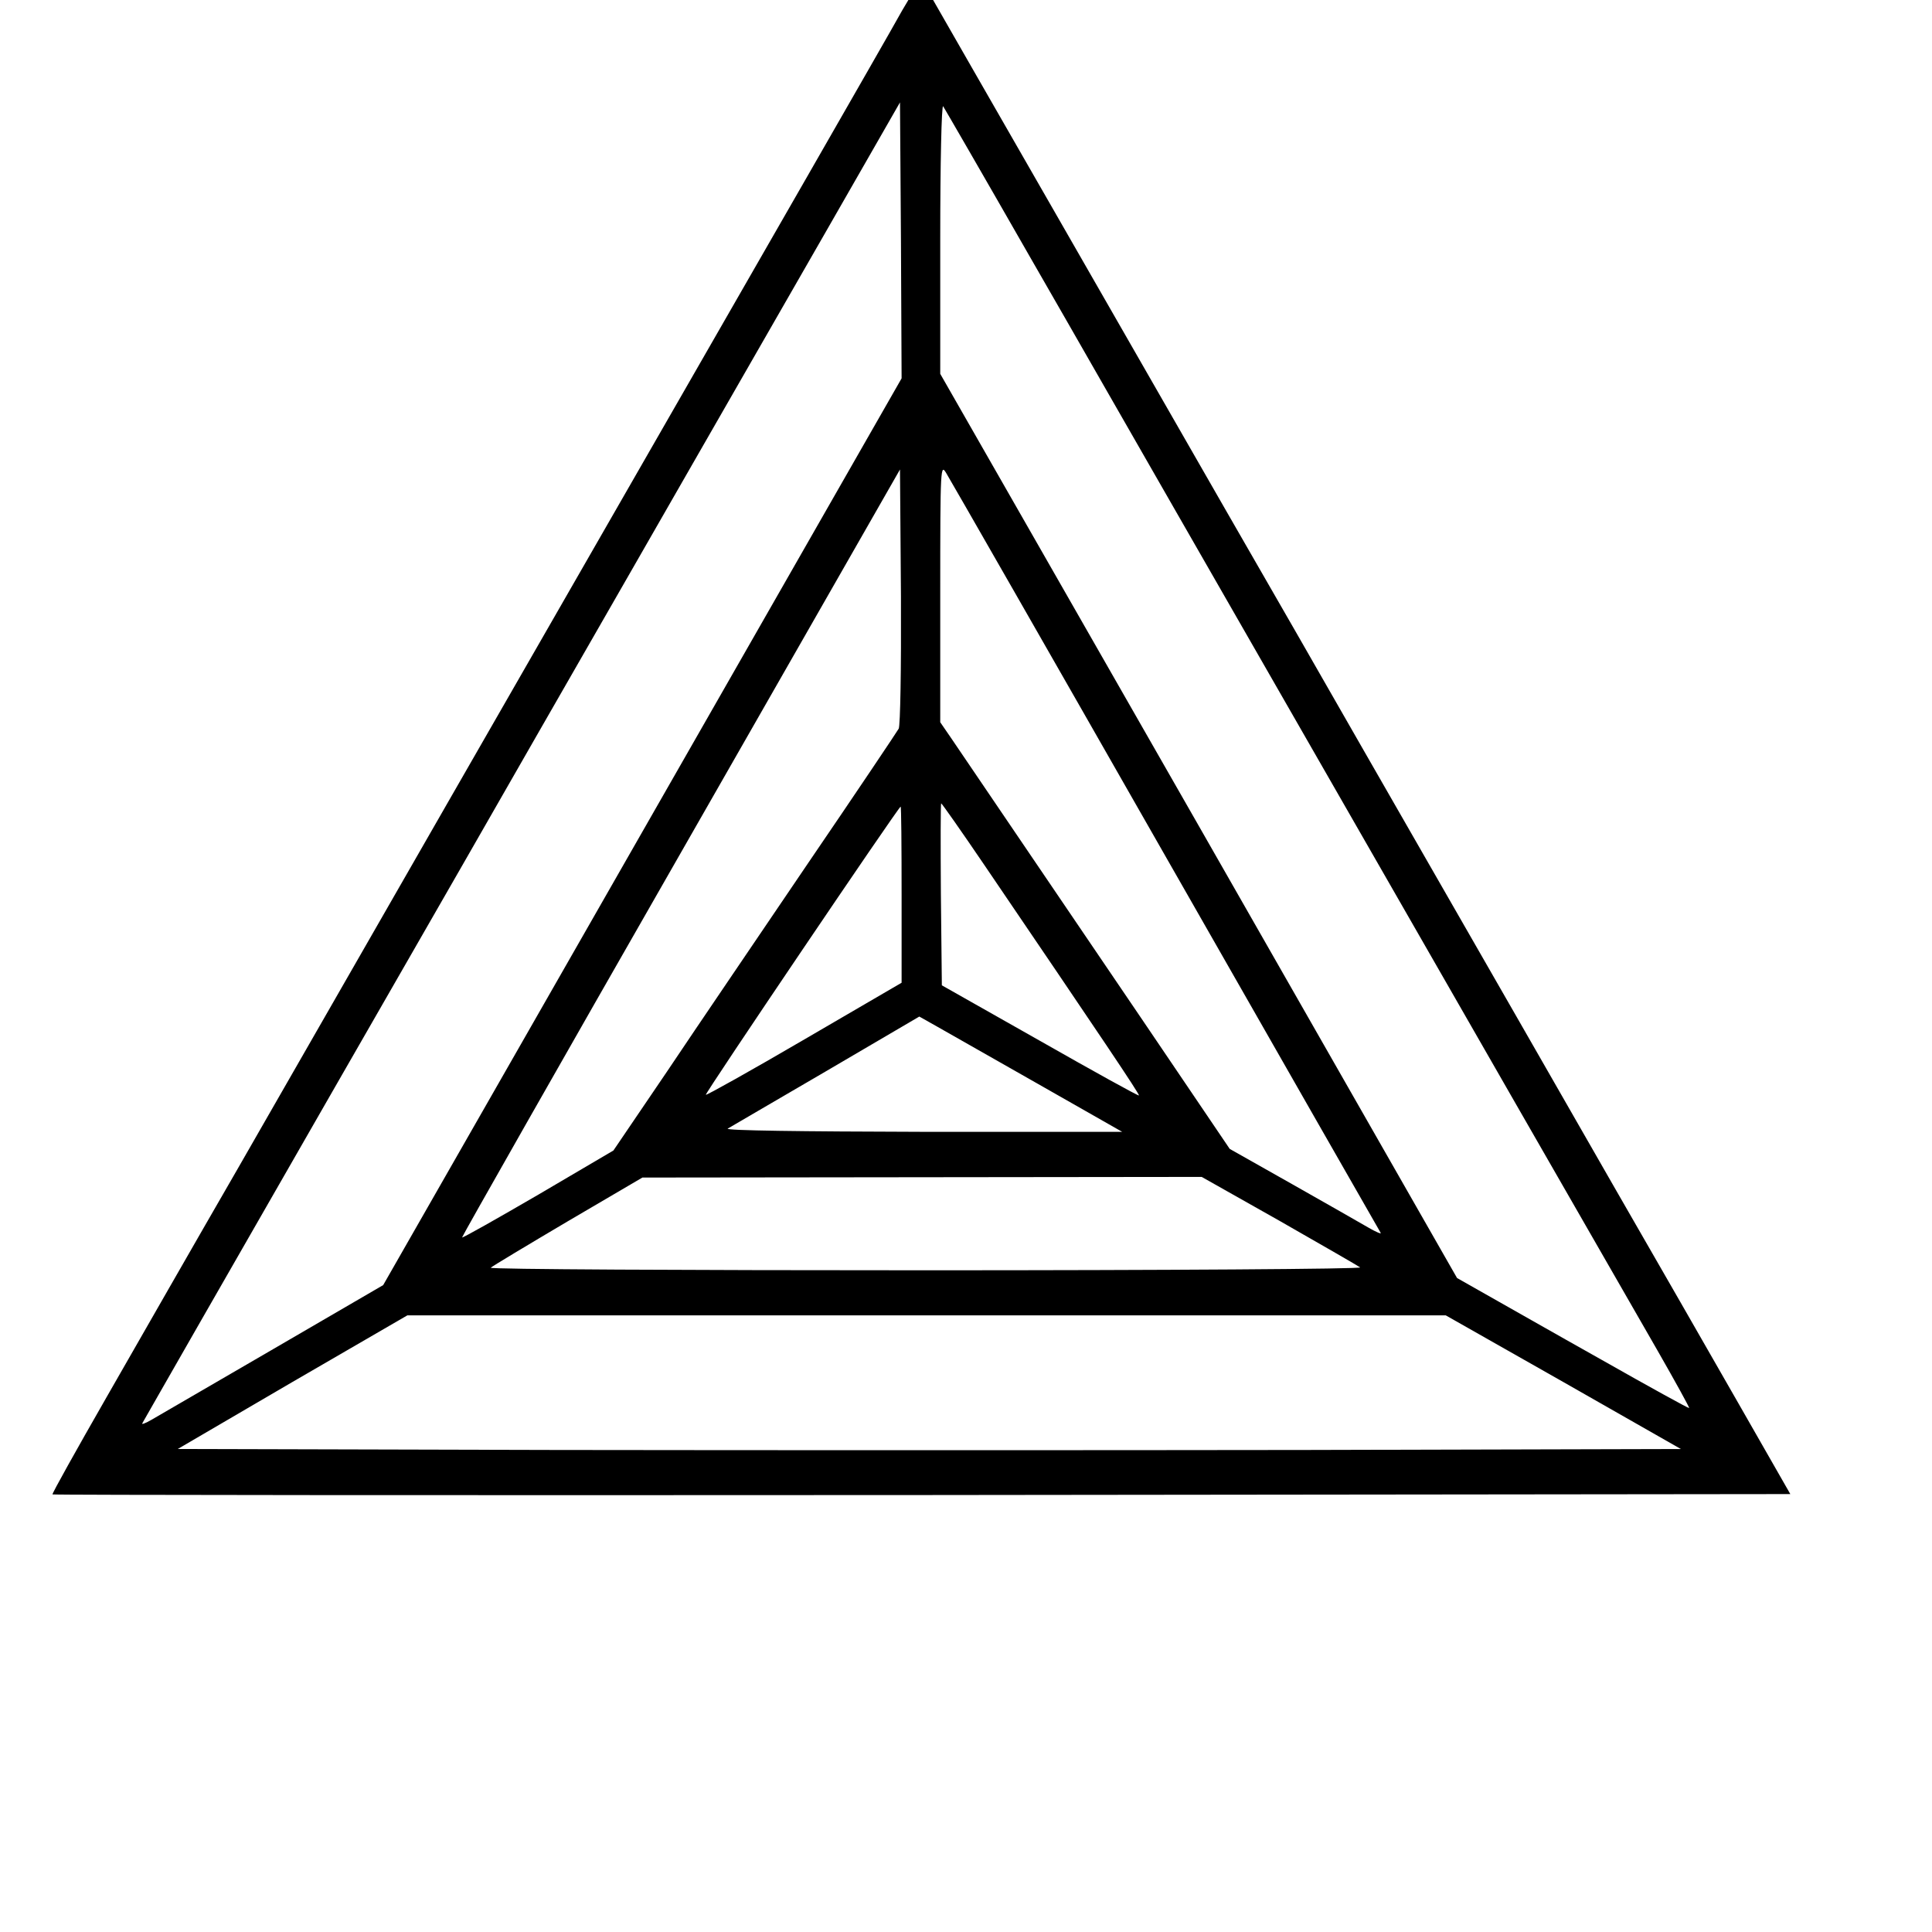
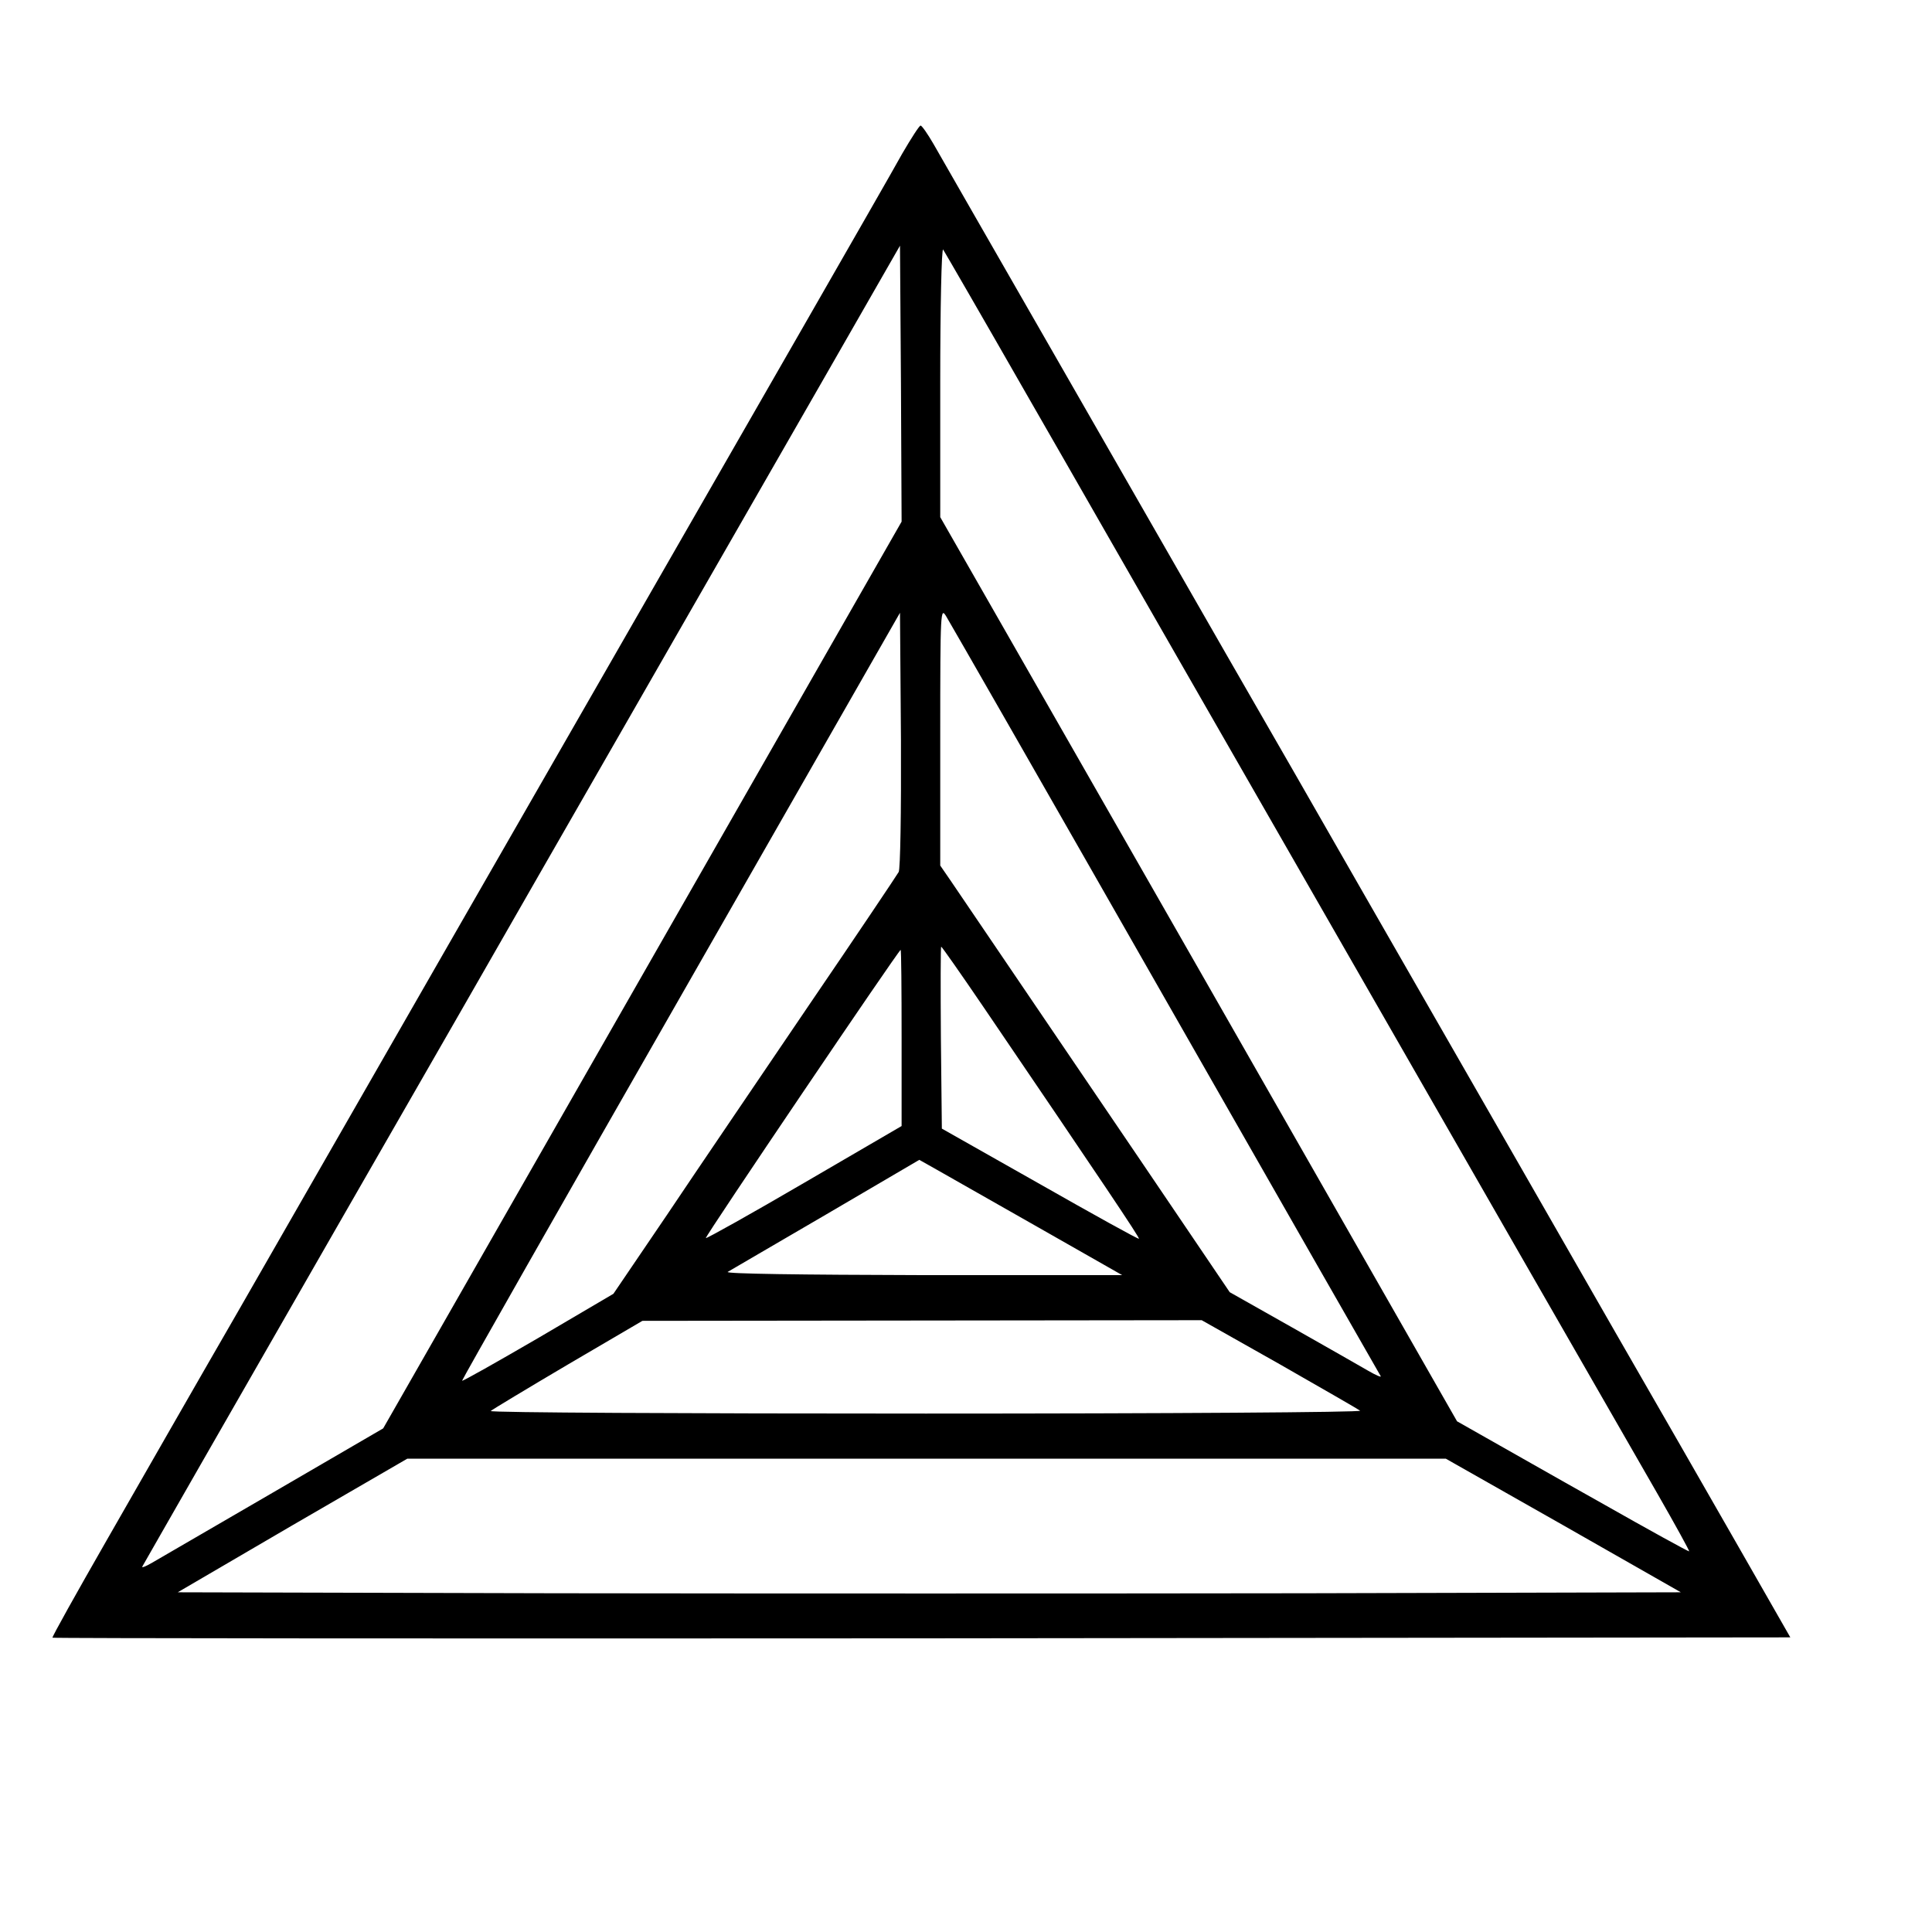
- <svg xmlns="http://www.w3.org/2000/svg" version="1.0" width="600pt" height="600pt" viewBox="0 44.500 600 600" preserveAspectRatio="xMidYMid meet">
+ <svg xmlns="http://www.w3.org/2000/svg" version="1.0" width="600pt" height="600pt" viewBox="0 0 600 600" preserveAspectRatio="xMidYMid meet">
  <g transform="translate(0,689) scale(0.1,-0.1)" fill="#000000" stroke="none">
    <path d="M2802 6413 c-27 -49 -162 -284 -299 -523 -661 -1151 -969 -1688 -1111 -1935 -326 -568 -426 -743 -654 -1140 -130 -225 -313 -545 -407 -709 -94 -164 -170 -300 -168 -302 2 -2 1217 -3 2700 -2 l2697 3 -163 285 c-90 157 -260 454 -379 660 -208 363 -329 574 -782 1363 -117 205 -309 539 -426 742 -117 204 -362 631 -545 950 -183 319 -348 606 -366 638 -18 31 -36 57 -40 57 -4 0 -29 -39 -57 -87z m-807 -2551 l-805 -1408 -342 -199 c-189 -110 -358 -208 -377 -219 -19 -11 -32 -16 -29 -11 3 6 86 150 183 320 319 556 566 987 660 1150 51 88 226 394 390 680 164 286 378 658 474 826 97 169 282 491 411 716 l235 410 3 -429 2 -428 -805 -1408z m1202 1788 c144 -250 347 -606 453 -790 388 -676 751 -1309 1070 -1865 180 -313 373 -649 428 -745 55 -96 99 -176 98 -178 -2 -1 -124 66 -272 150 -148 83 -309 175 -359 203 l-90 51 -802 1404 -803 1404 0 420 c0 232 4 416 9 411 4 -6 125 -215 268 -465z m423 -1865 c364 -638 665 -1164 668 -1169 2 -4 -15 3 -39 17 -24 14 -131 75 -237 135 l-193 109 -111 164 c-128 190 -706 1040 -755 1113 l-33 48 0 402 c0 396 1 401 19 371 10 -16 317 -552 681 -1190z m-829 397 c-5 -9 -131 -197 -281 -417 -149 -220 -347 -511 -438 -647 l-167 -246 -233 -137 c-129 -75 -235 -135 -237 -133 -1 2 304 539 679 1194 l681 1191 3 -394 c1 -227 -2 -401 -7 -411z m263 -419 c369 -543 486 -717 483 -720 -2 -2 -141 75 -308 170 l-304 172 -3 283 c-1 155 -1 282 1 282 2 0 61 -84 131 -187z m-254 -96 l0 -274 -302 -176 c-166 -97 -304 -174 -306 -172 -4 3 599 895 605 895 2 0 3 -123 3 -273z m425 -589 l260 -148 -620 0 c-379 1 -614 4 -605 10 8 5 146 85 305 178 l290 170 55 -31 c30 -17 172 -98 315 -179z m748 -424 c133 -76 246 -141 251 -145 6 -5 -599 -9 -1349 -9 -747 0 -1355 3 -1351 8 4 4 112 69 239 144 l232 136 868 1 869 1 241 -136z m882 -501 l365 -208 -1164 -3 c-641 -1 -1691 -1 -2334 0 l-1170 3 356 208 357 207 1612 0 1613 0 365 -207z" />
  </g>
</svg>
